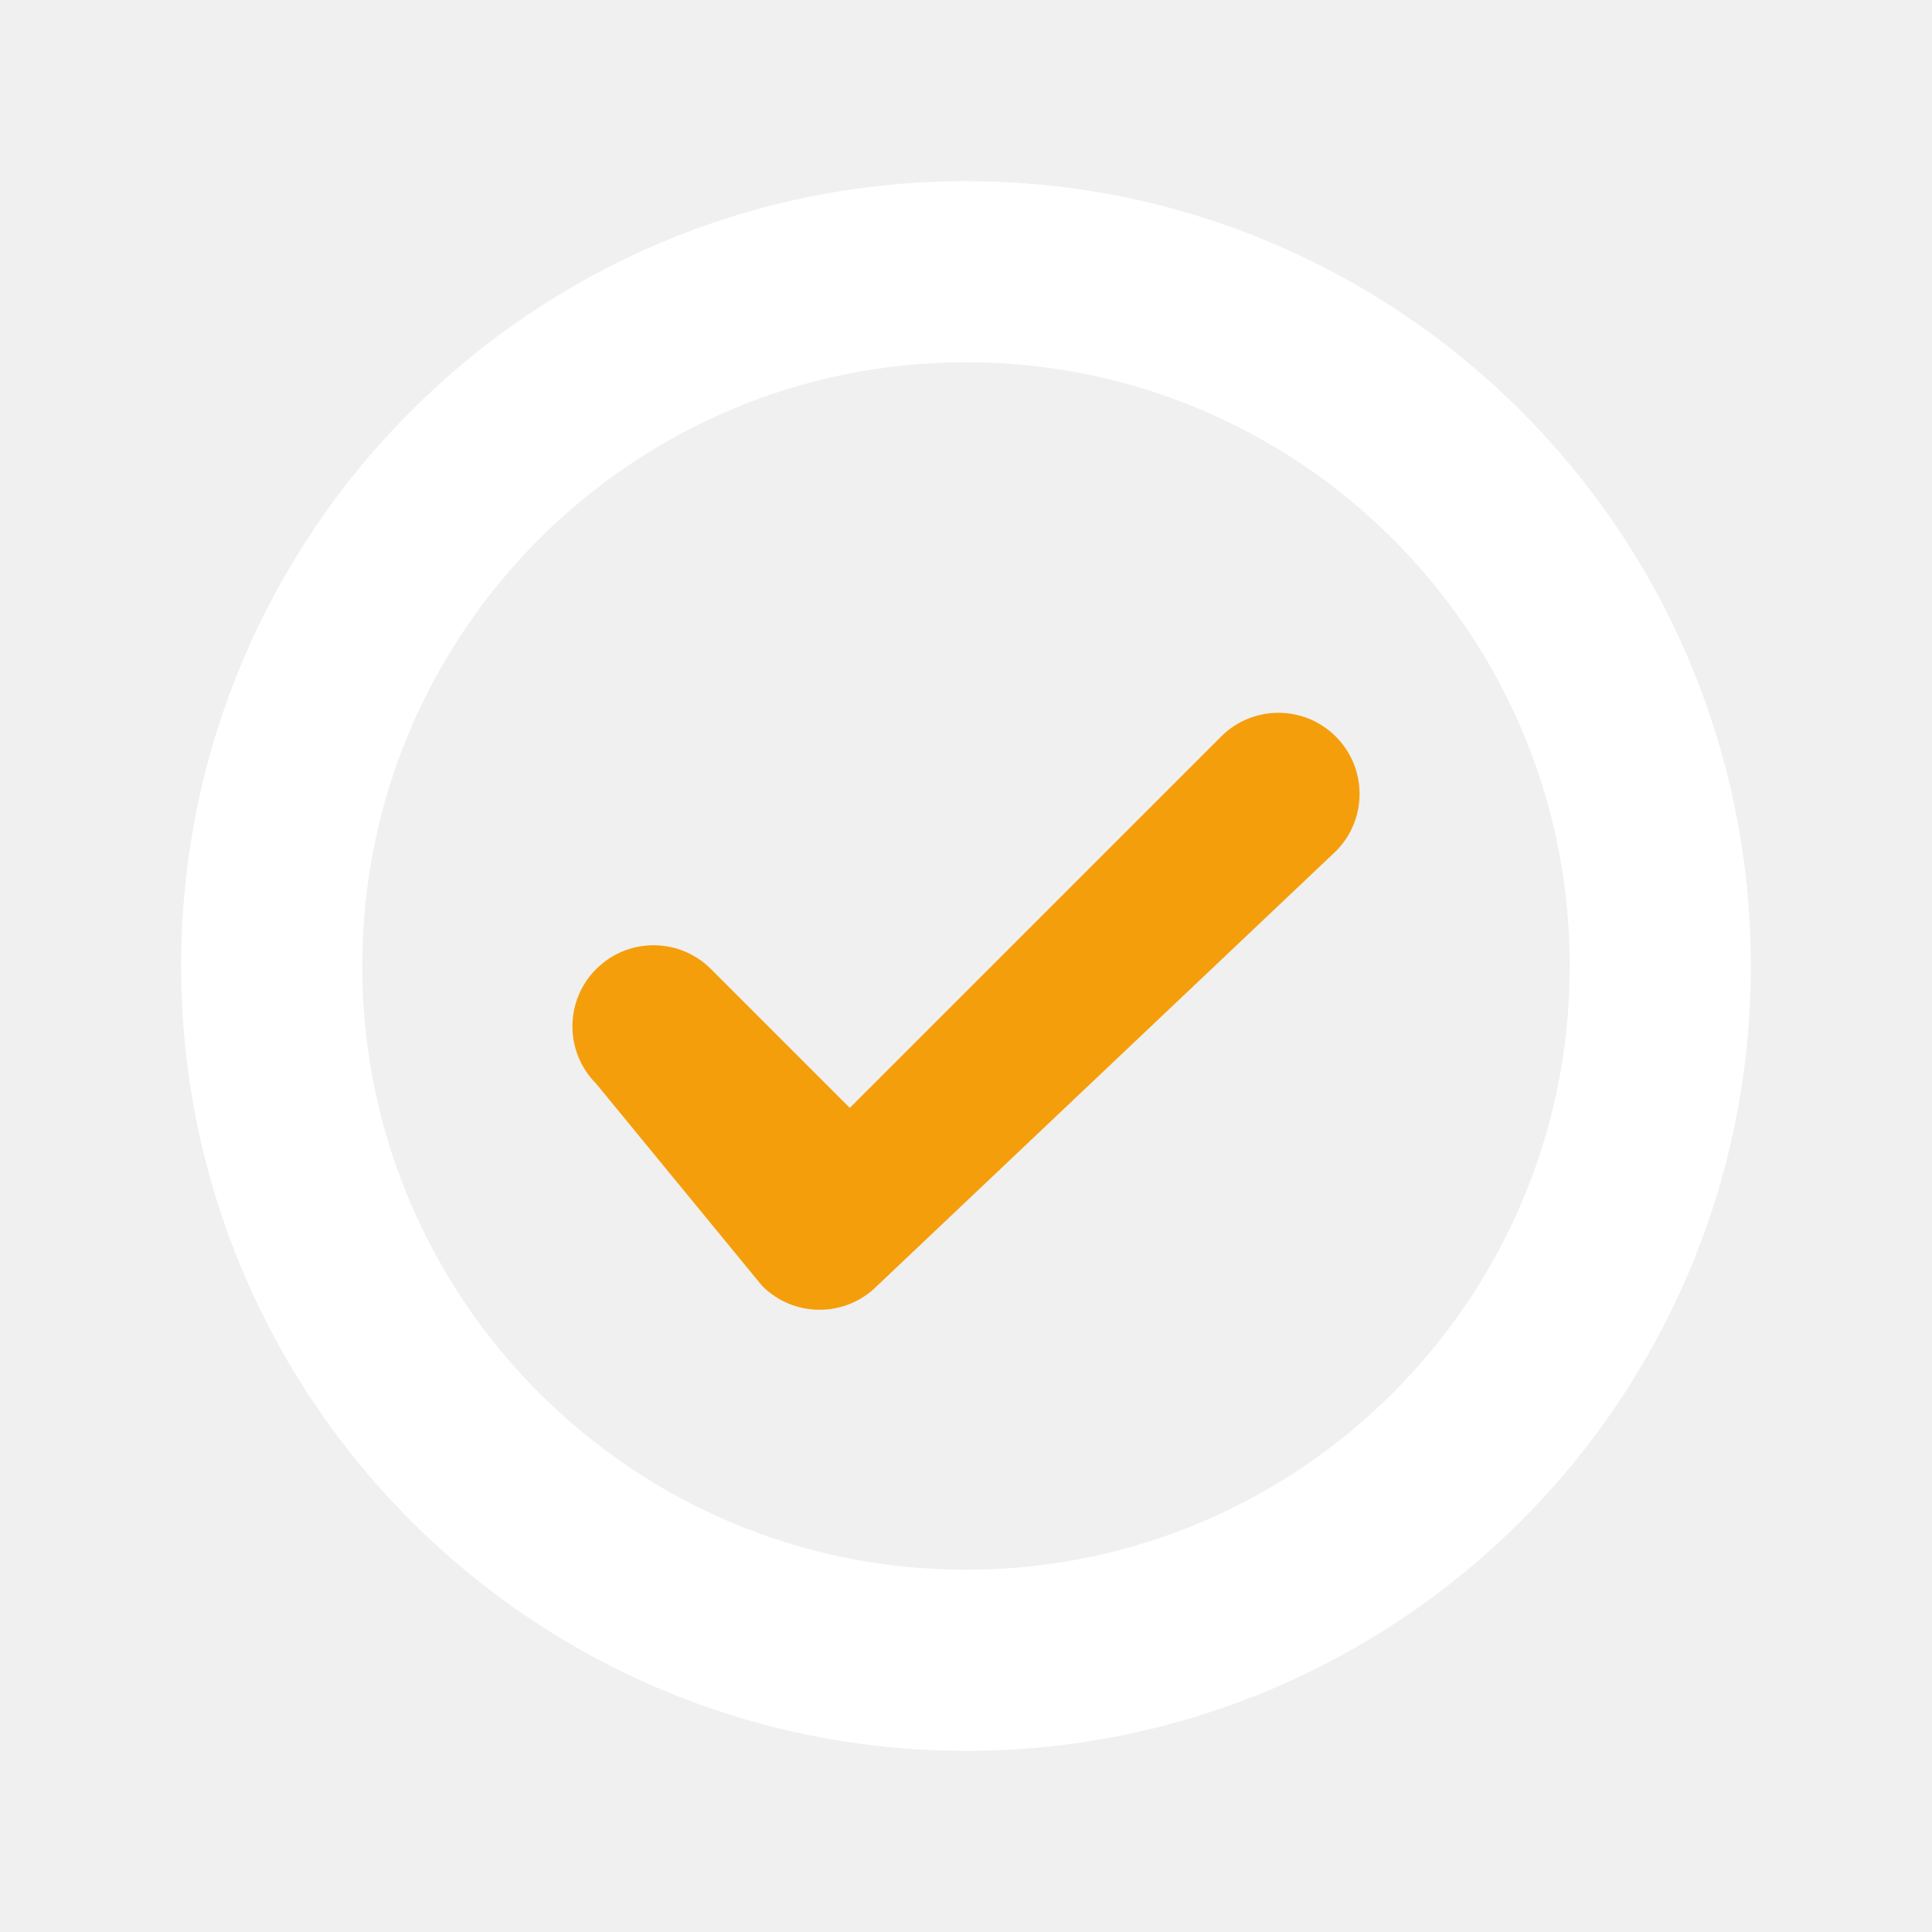
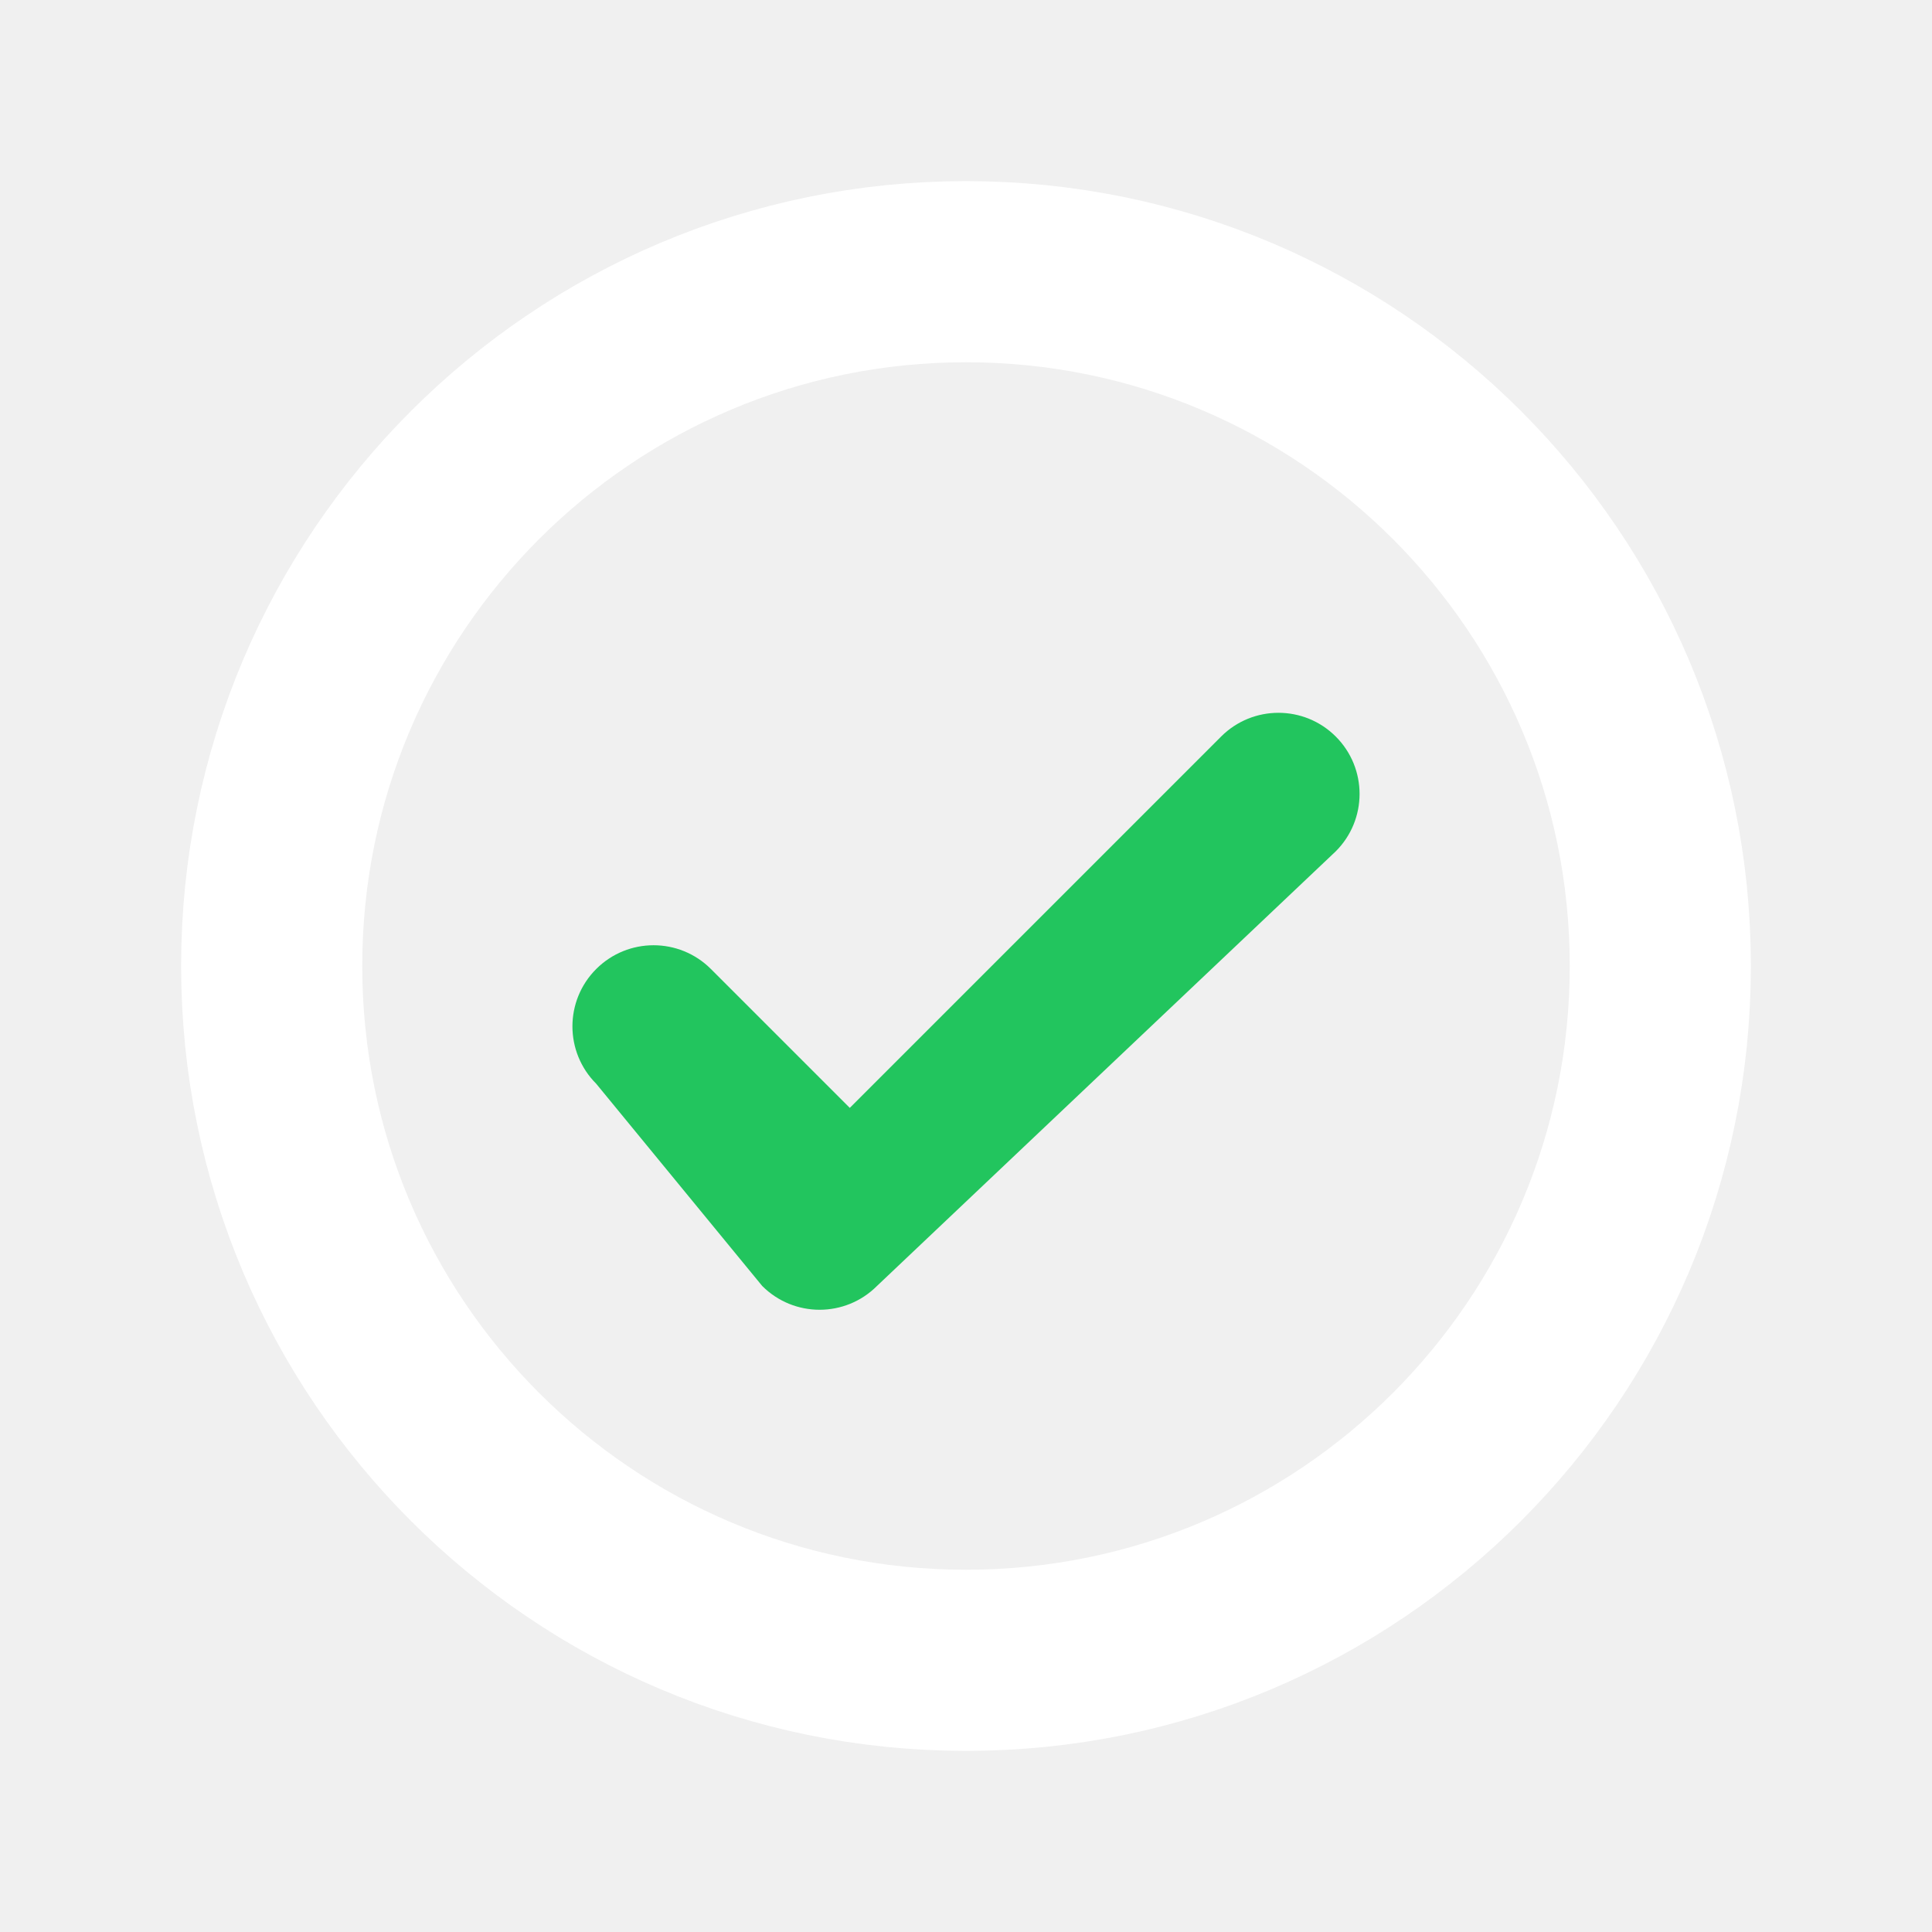
<svg xmlns="http://www.w3.org/2000/svg" viewBox="0 0 128 128" fill="none">
  <circle cx="64" cy="64" r="46" stroke="#ffffff" stroke-width="12" />
-   <path fill="#F59E0B" d="M39.5 64.2c2.1-2.1 5.5-2.1 7.6 0l9.2 9.2 24.6-24.6c2.1-2.1 5.5-2.1 7.6 0s2.1 5.5 0 7.6L58.1 85.2c-2.1 2.1-5.5 2.1-7.6 0L39.5 71.8c-2.1-2.1-2.1-5.5 0-7.6Z" />
+   <path fill="#22C55E" d="M39.5 64.2c2.1-2.1 5.5-2.1 7.6 0l9.2 9.2 24.6-24.6c2.1-2.1 5.5-2.1 7.6 0s2.1 5.5 0 7.6L58.1 85.2c-2.1 2.1-5.5 2.1-7.6 0L39.5 71.8c-2.1-2.1-2.1-5.5 0-7.6Z" />
</svg>
